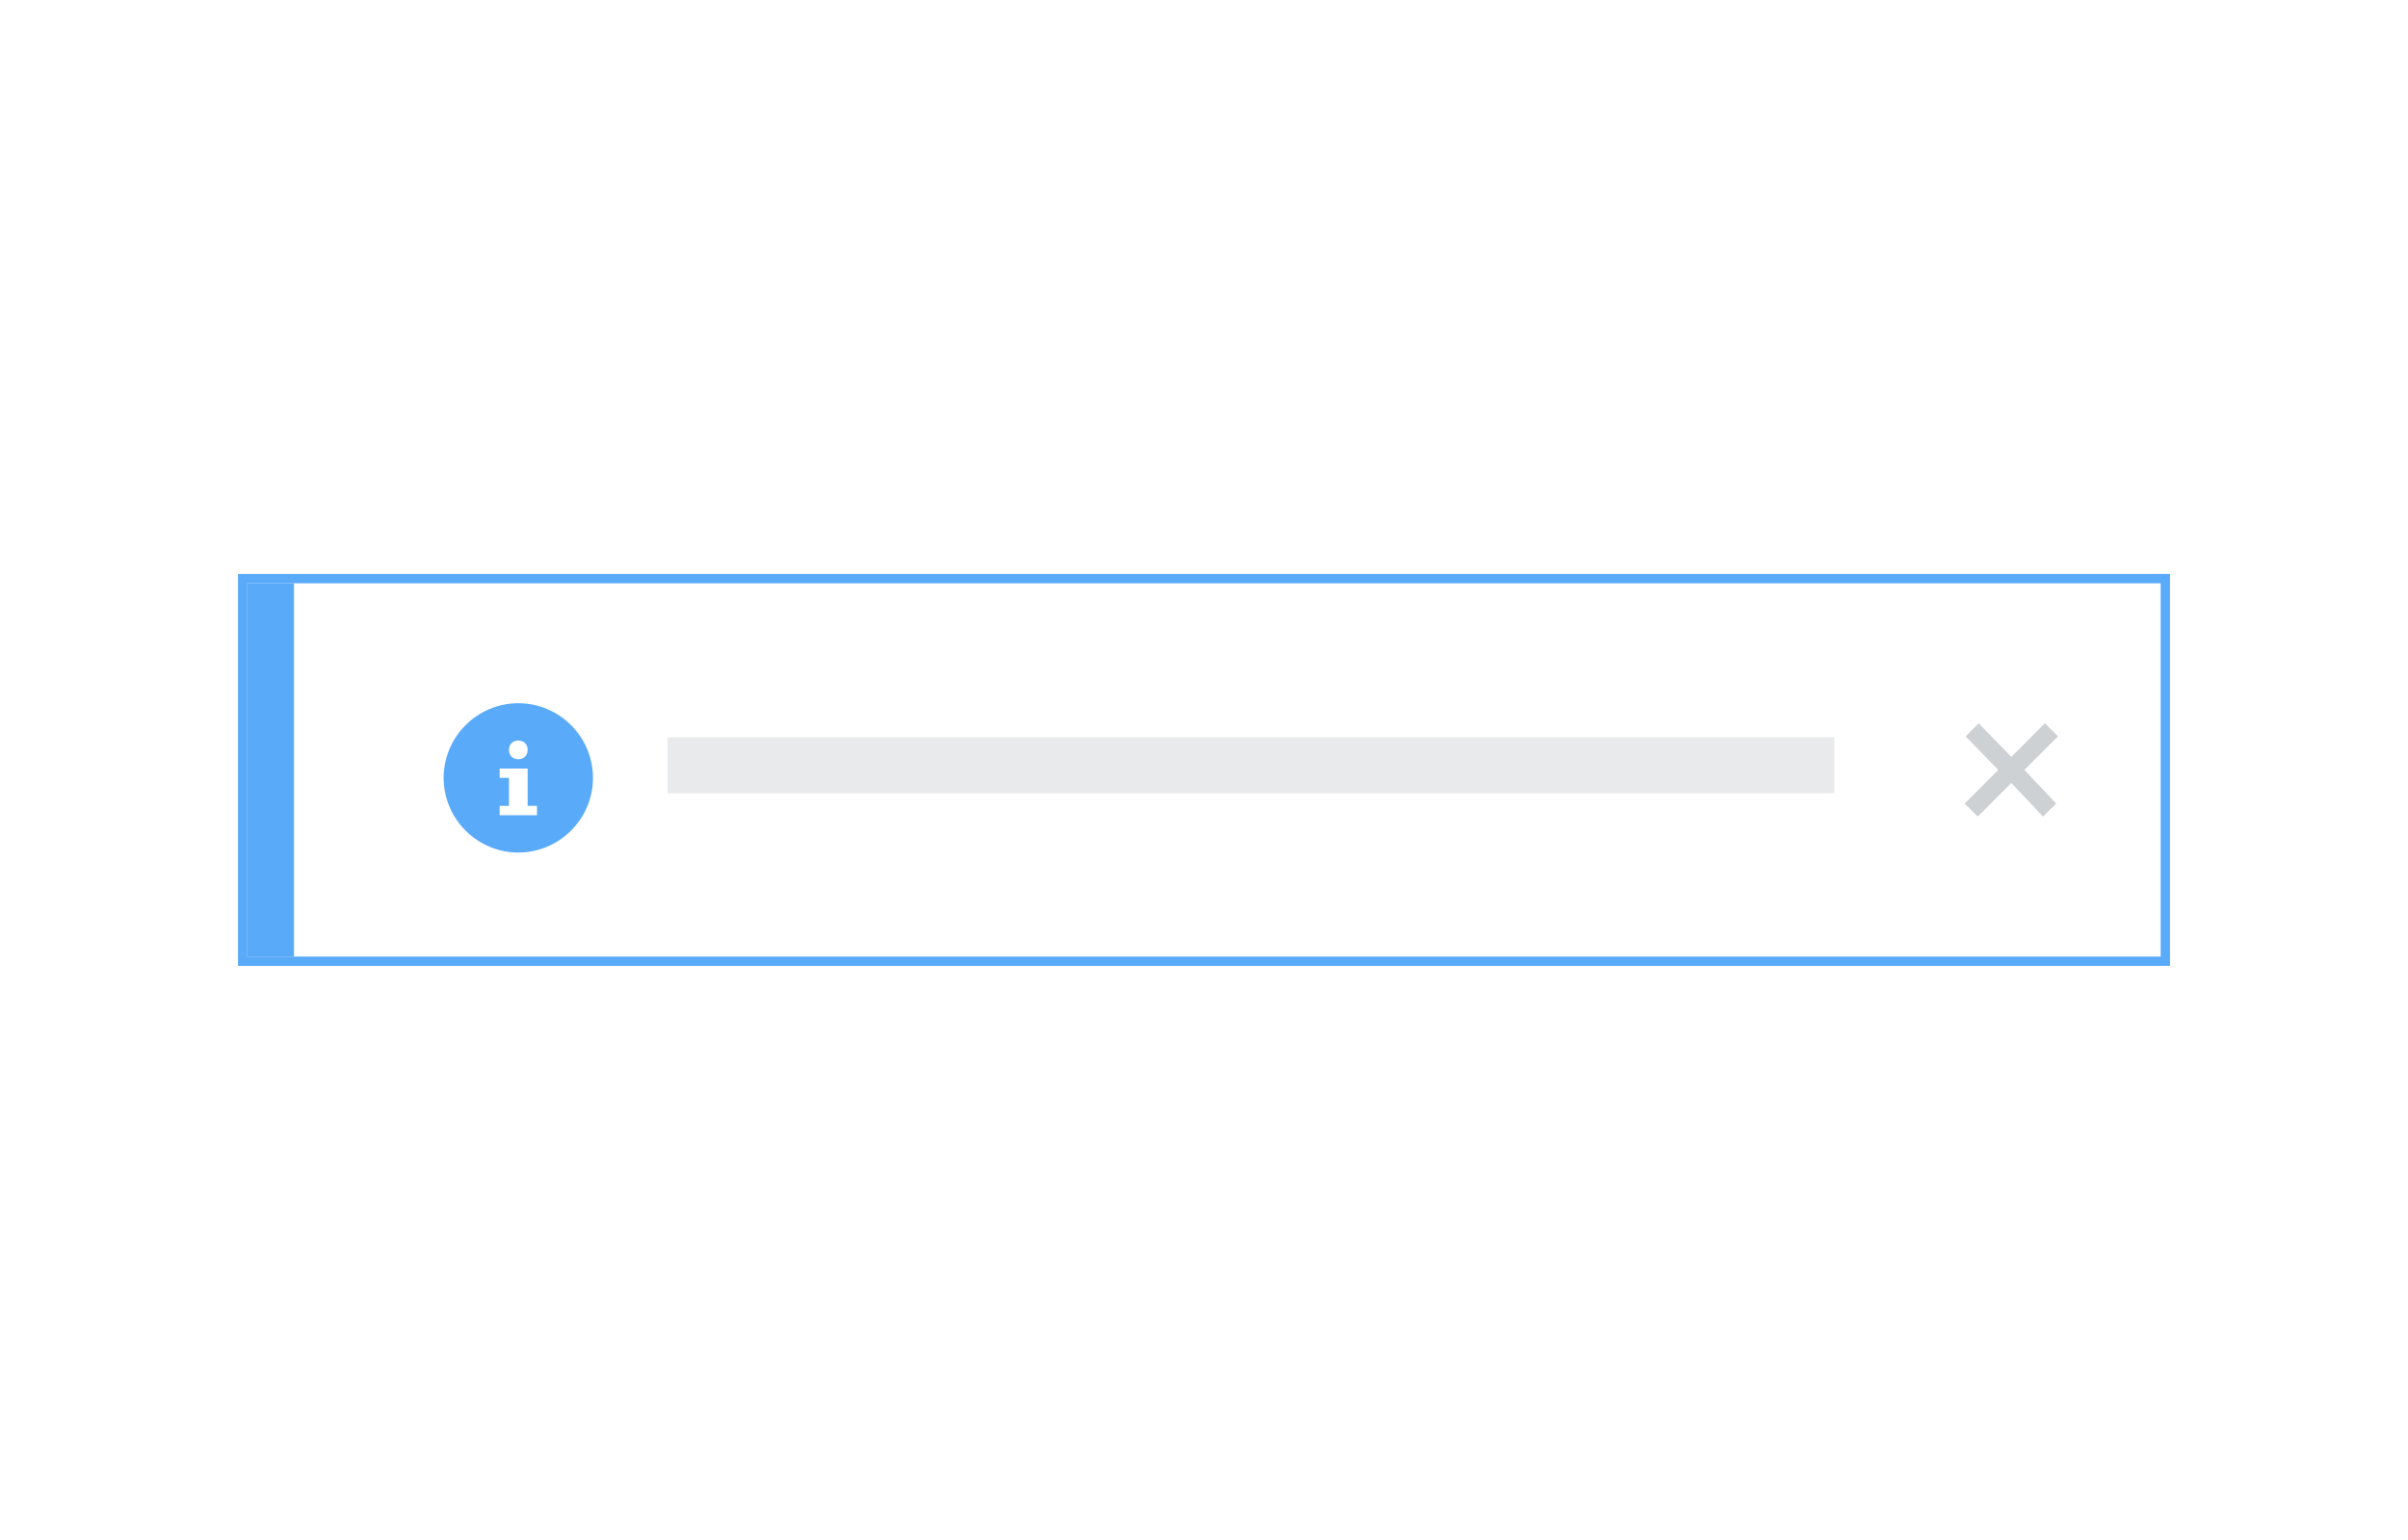
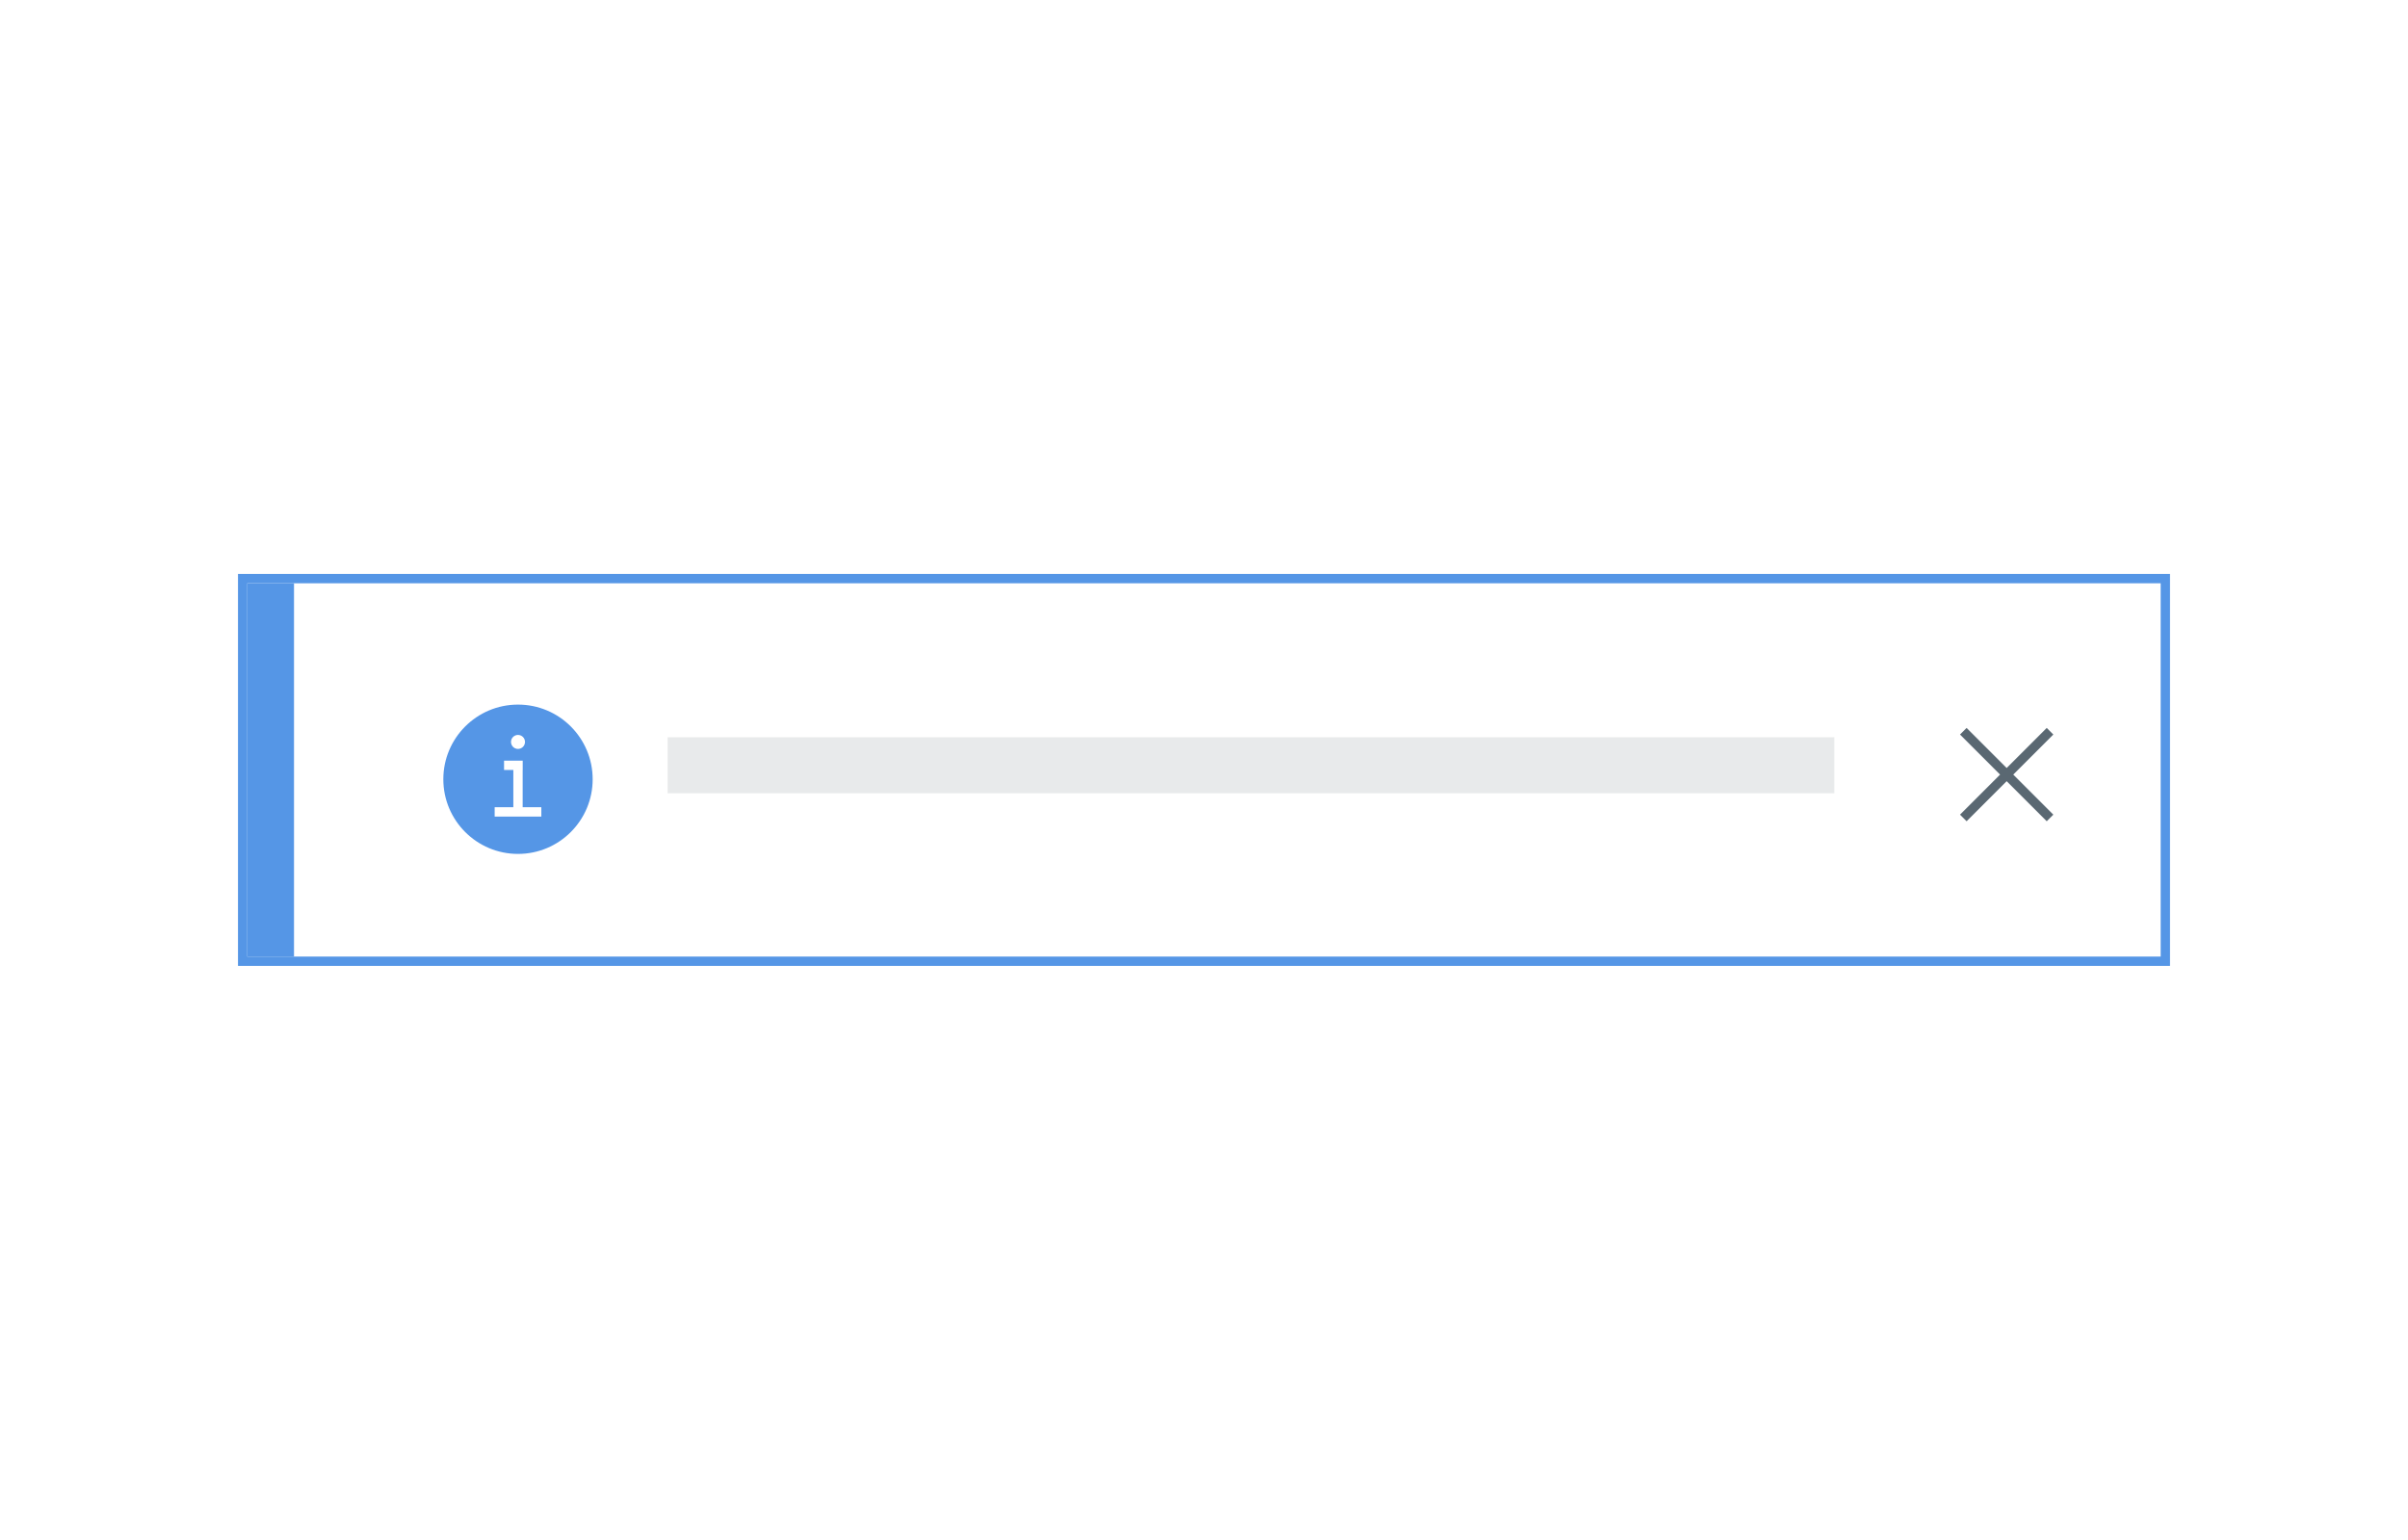
- <svg xmlns="http://www.w3.org/2000/svg" width="258px" height="165px" viewBox="0 0 258 165" version="1.1" style="background: #f4f7fb;">
+ <svg xmlns="http://www.w3.org/2000/svg" width="258px" height="165px" viewBox="0 0 258 165" version="1.1">
  <defs />
-   <g id="Page-1" stroke="none" stroke-width="1" fill="none" fill-rule="evenodd">
-     <g id="Notification">
-       <g id="Group" transform="translate(26, 62)">
-         <g id="Inline-Informational-Notification---one-line" transform="translate(0.5, 0.5)">
-           <g id="Notification-outline">
-             <rect id="Rectangle-157-Copy-13" stroke="#5AAAFA" x="-0.5" y="-0.5" width="206" height="41" />
-             <rect id="Rectangle-157-Copy-14" fill="#5AAAFA" x="0" y="0" width="5" height="40" />
-           </g>
-           <g id="close" transform="translate(184, 15)" fill="#cdd1d4">
-             <polygon id="Shape" points="9.8 8.6 8.4 10 5 6.4 1.4 10 0 8.6 3.6 5 0.1 1.4 1.5 0 5 3.6 8.6 0 10 1.4 6.4 5" />
-           </g>
-           <rect id="Rectangle-5" fill-opacity="0.1" fill="#152935" x="45.033" y="16.5" width="125" height="6" />
-           <g id="info--glyph" transform="translate(21.0332, 12.85249)" fill="#5AAAFA">
-             <path d="M8,0 C3.6,0 0,3.6 0,8 C0,12.4 3.6,16 8,16 C12.4,16 16,12.4 16,8 C16,3.6 12.4,0 8,0 L8,0 Z M8,4 C8.6,4 9,4.4 9,5 C9,5.6 8.6,6 8,6 C7.4,6 7,5.6 7,5 C7,4.4 7.4,4 8,4 L8,4 Z M10,12 L6,12 L6,11 L7,11 L7,8 L6,8 L6,7 L9,7 L9,11 L10,11 L10,12 L10,12 Z" id="Shape" />
-           </g>
+   <g id="Notification" stroke="none" stroke-width="1" fill="none" fill-rule="evenodd">
+     <g id="Group" transform="translate(26, 62)">
+       <g id="Inline-Informational-Notification---one-line" transform="translate(0.5, 0.5)">
+         <rect id="Rectangle-157-Copy-13" stroke="#5596E6" x="-0.5" y="-0.5" width="206" height="41" />
+         <rect id="Rectangle-157-Copy-14" fill="#5596E6" x="0" y="0" width="5" height="40" />
+         <g id="UI-Icon/close/$ui-05" transform="translate(183.5, 15.5)" fill="#5A6872" fill-rule="nonzero">
+           <path d="M5.707,5 L10,9.293 L9.293,10 L5,5.707 L0.707,10 L0,9.293 L4.293,5 L9.53673407e-08,0.707 L0.707,9.53674544e-08 L5,4.293 L9.293,0 L10,0.707 L5.707,5 Z" id="x" />
        </g>
+         <rect id="Rectangle-5" fill-opacity="0.1" fill="#152935" x="45.033" y="16.5" width="125" height="6" />
+         <path d="M29.5,20.007 L29.505,20.007 L29.505,19.007 L27.505,19.007 L27.505,20.007 L28.5,20.007 L28.5,23.998 L26.5,23.998 L26.5,24.998 L28.5,24.998 L28.5,25 L29.5,25 L29.5,24.998 L31.5,24.998 L31.5,23.998 L29.5,23.998 L29.5,20.007 Z M29,29 C24.582,29 21,25.418 21,21 C21,16.582 24.582,13 29,13 C33.418,13 37,16.582 37,21 C37,25.418 33.418,29 29,29 Z M29,17.75 C29.414,17.75 29.75,17.414 29.75,17 C29.75,16.586 29.414,16.25 29,16.25 C28.586,16.25 28.25,16.586 28.25,17 C28.25,17.414 28.586,17.75 29,17.75 Z" id="info" fill="#5596E6" />
      </g>
    </g>
  </g>
</svg>
